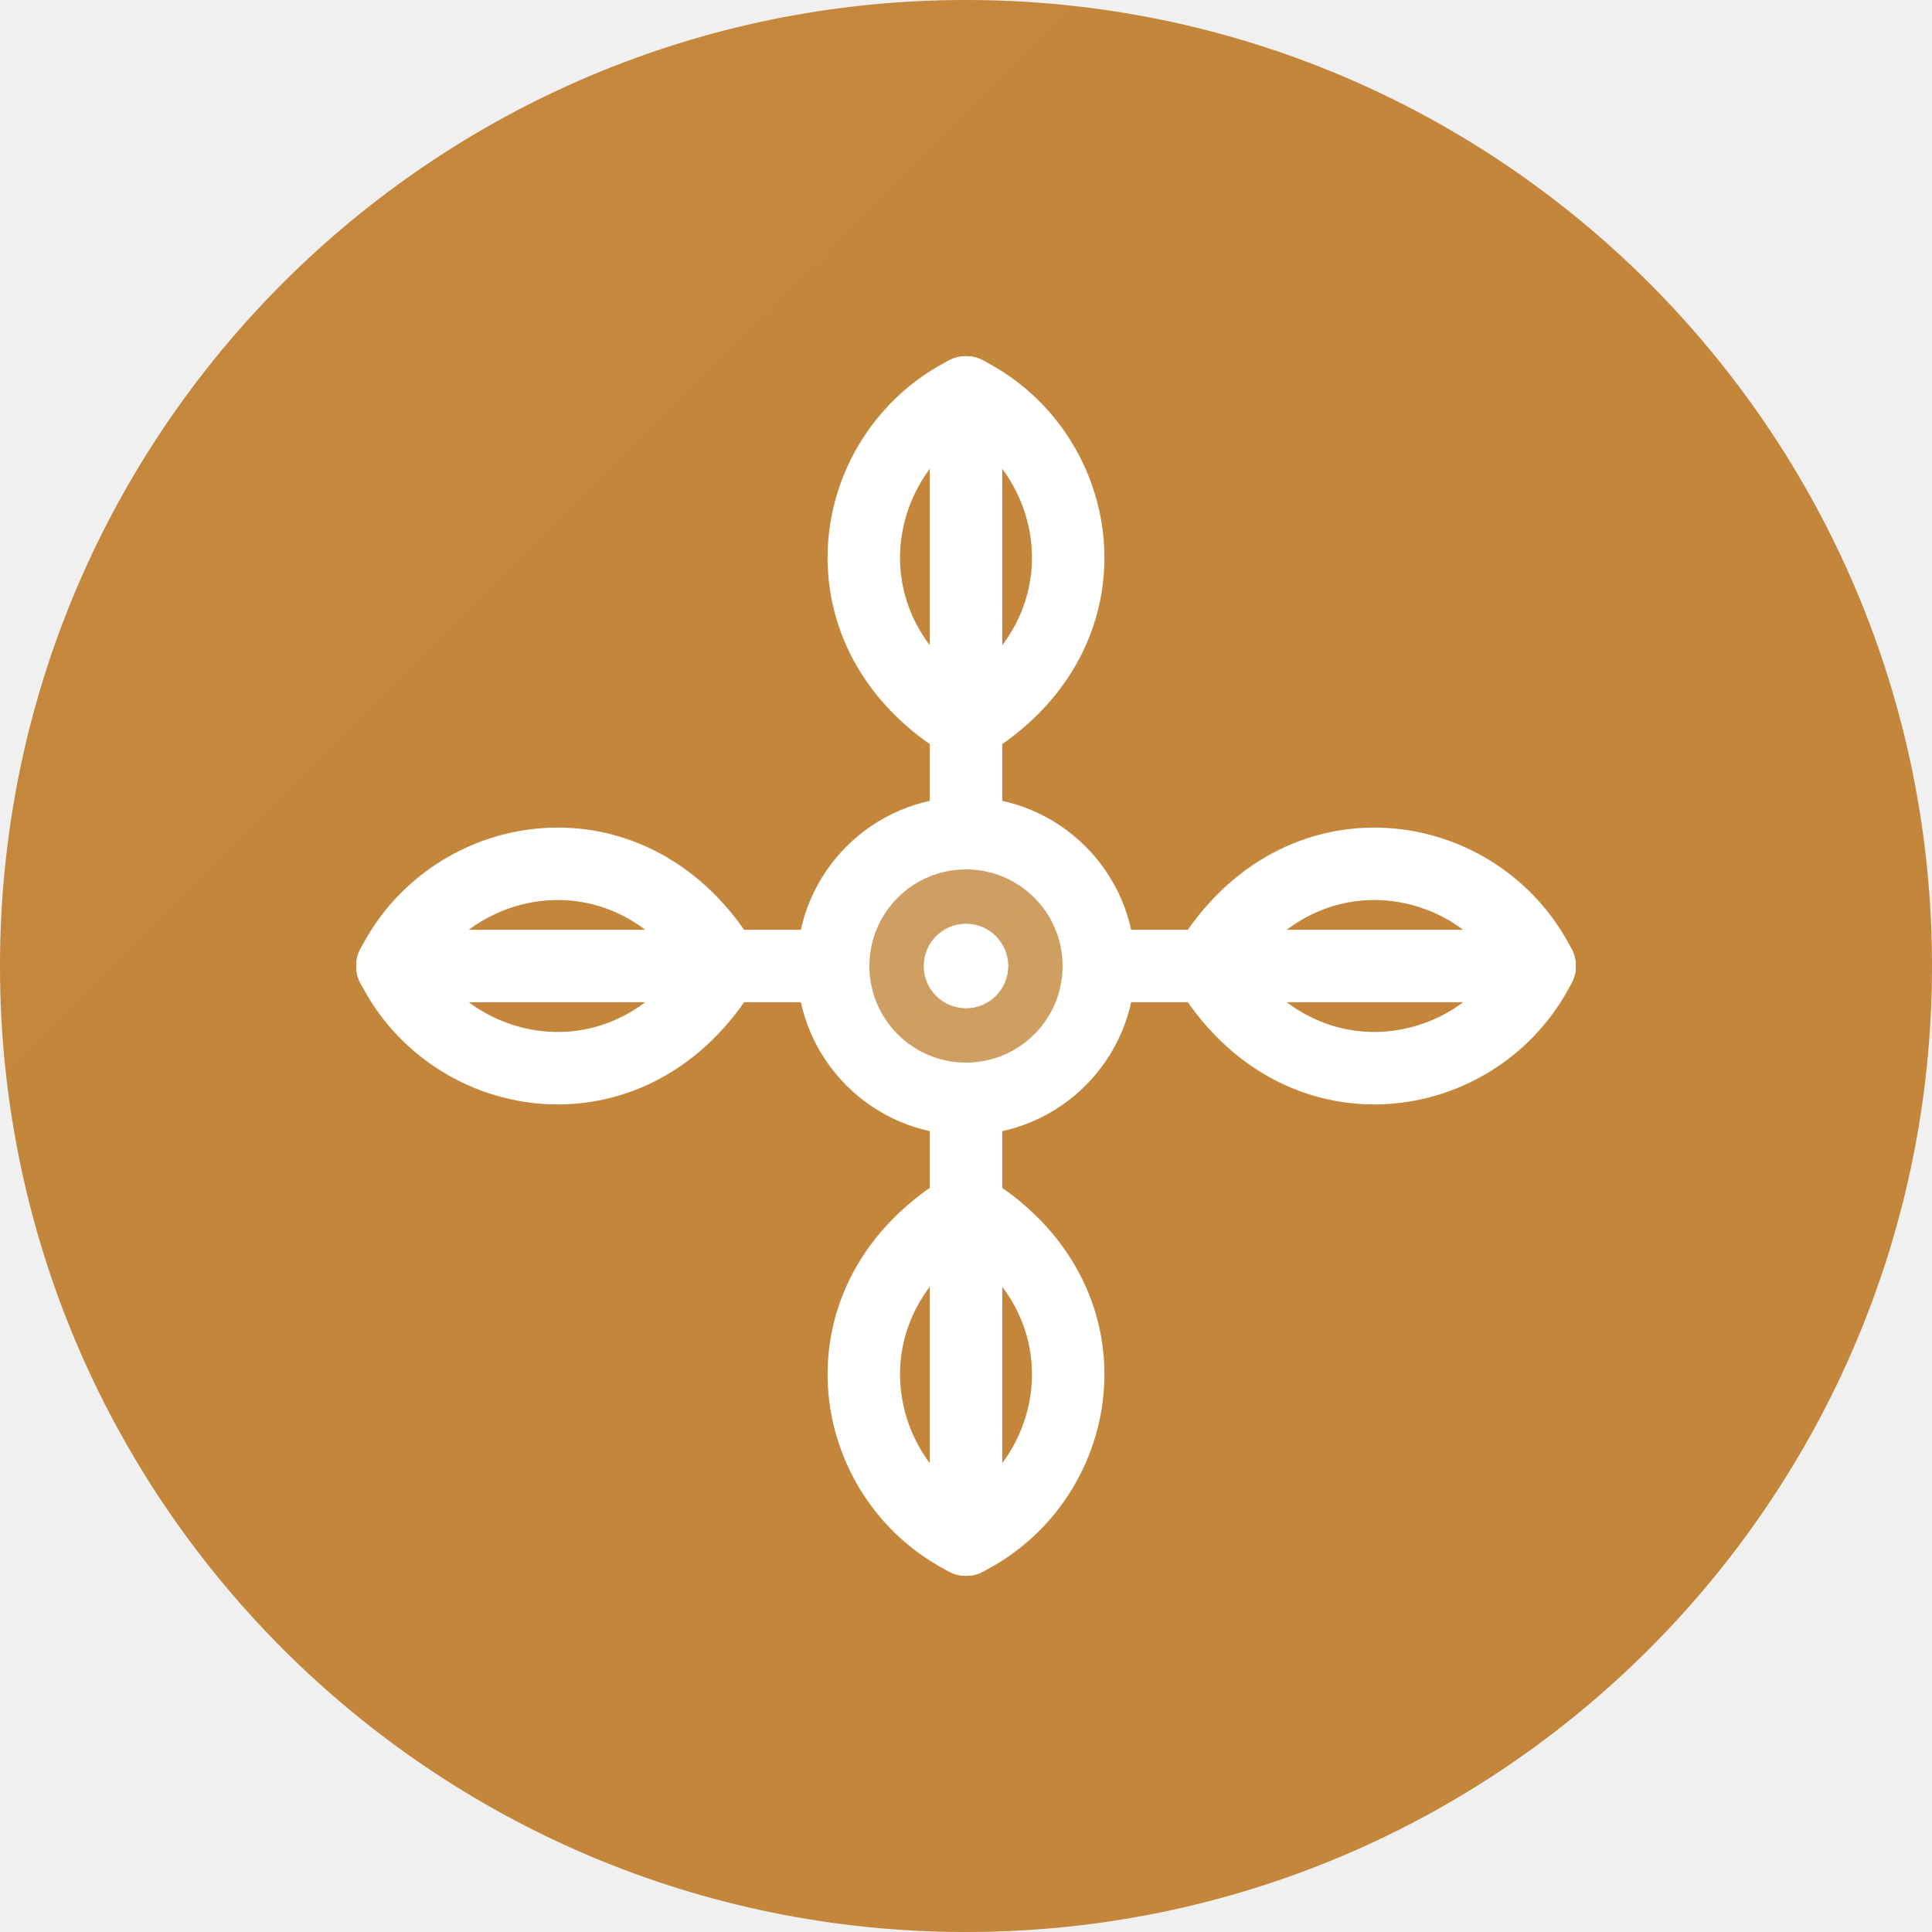
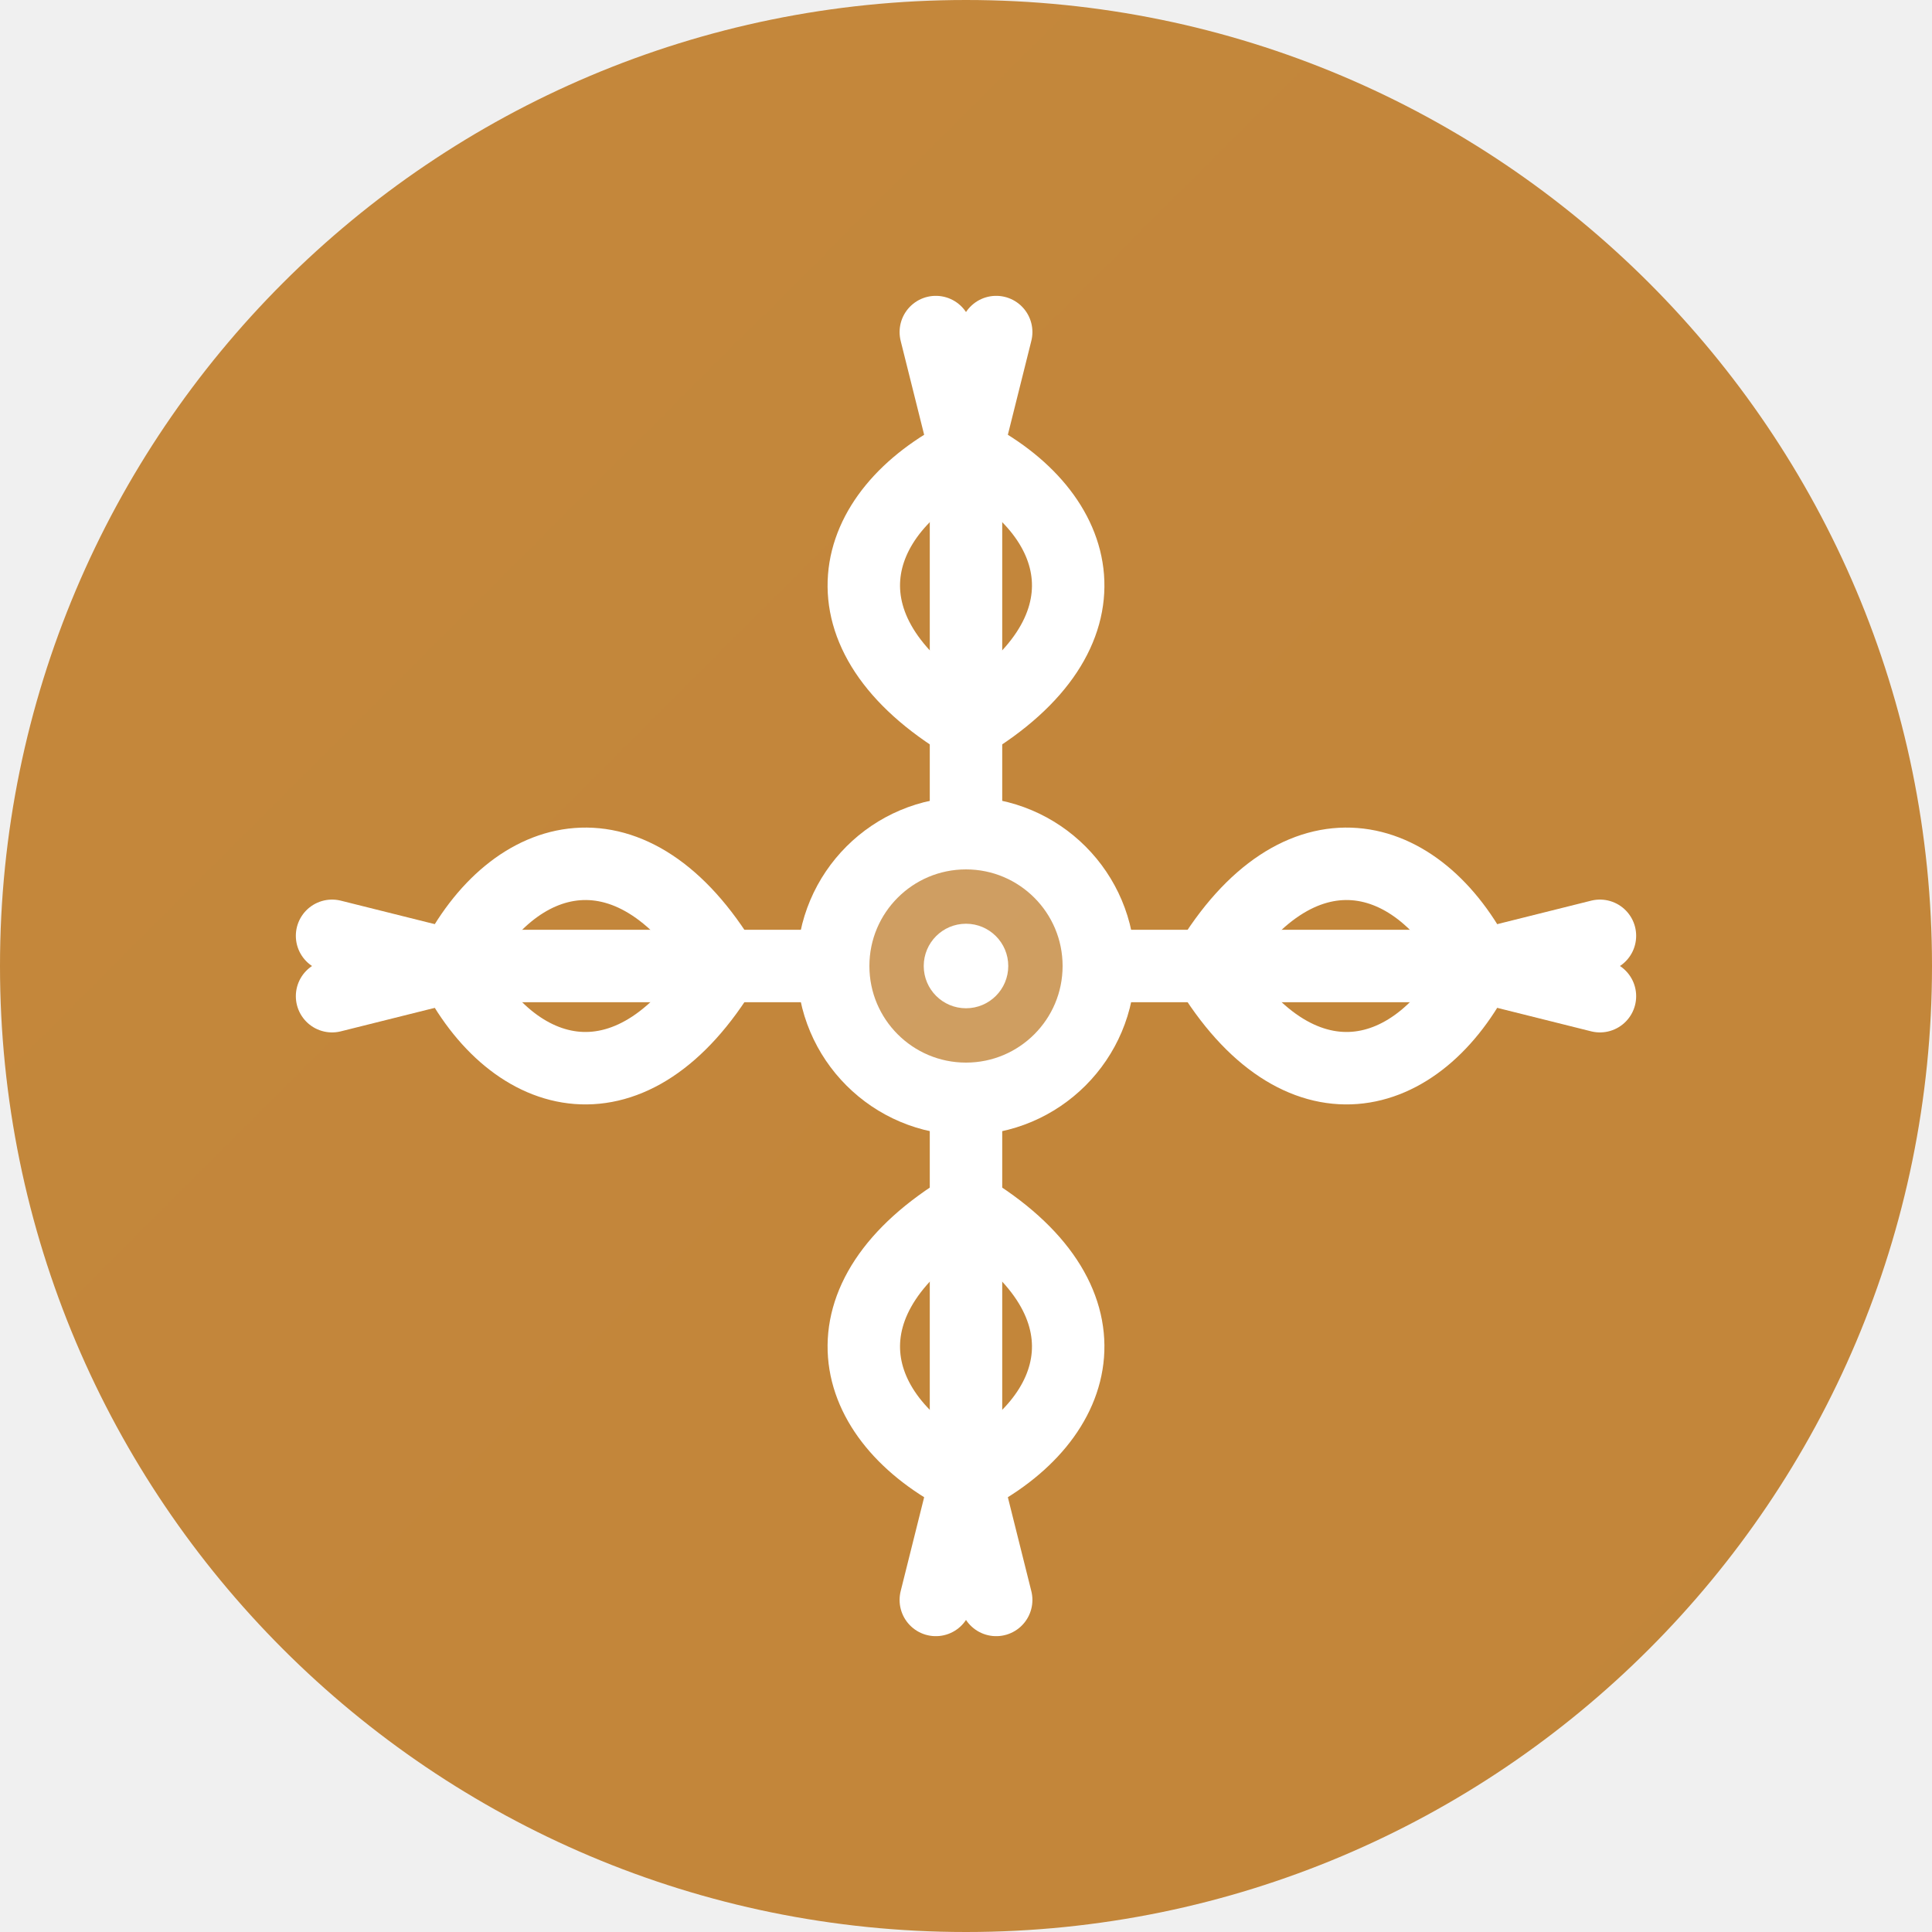
<svg xmlns="http://www.w3.org/2000/svg" viewBox="0 0 32 32" fill="none">
  <circle cx="16" cy="16" r="16" fill="url(#bg)" />
  <g transform="translate(16,16)" stroke="#fff" stroke-width="1.2" stroke-linecap="round" stroke-linejoin="round" fill="none">
    <circle cx="0" cy="0" r="2.2" fill="#fff" fill-opacity="0.2" stroke="#fff" />
    <circle cx="0" cy="0" r="0.7" fill="#fff" stroke="none" />
-     <path d="M0-2.2 L0-9.5" />
-     <path d="M0-4 C-2.5-5.5-2-8.5 0-9.5" />
-     <path d="M0-4 C2.5-5.5 2-8.5 0-9.5" />
-     <path d="M0 2.2 L0 9.5" />
-     <path d="M0 4 C-2.5 5.5-2 8.5 0 9.5" />
-     <path d="M0 4 C2.5 5.5 2 8.5 0 9.5" />
-     <path d="M-2.2 0 L-9.5 0" />
-     <path d="M-4 0 C-5.5-2.5-8.5-2-9.5 0" />
-     <path d="M-4 0 C-5.5 2.5-8.5 2-9.5 0" />
-     <path d="M2.2 0 L9.5 0" />
-     <path d="M4 0 C5.5-2.5 8.5-2 9.5 0" />
-     <path d="M4 0 C5.5 2.5 8.5 2 9.5 0" />
+     <path d="M0-2.2 L0-8.5" />
+     <path d="M0-4 C-2.5-5.5-2-7.5 0-8.5" />
+     <path d="M0-4 C2.5-5.5 2-7.5 0-8.5" />
+     <path d="M0-8.5L-0.5-10.5" />
+     <path d="M0-8.5L0.5-10.5" />
+     <path d="M0 2.2 L0 8.5" />
+     <path d="M0 4 C-2.5 5.5-2 7.5 0 8.5" />
+     <path d="M0 4 C2.5 5.5 2 7.5 0 8.5" />
+     <path d="M0 8.5L-0.5 10.5" />
+     <path d="M0 8.5L0.5 10.5" />
+     <path d="M-2.2 0 L-8.5 0" />
+     <path d="M-4 0 C-5.5-2.5-7.5-2-8.5 0" />
+     <path d="M-4 0 C-5.5 2.5-7.5 2-8.5 0" />
+     <path d="M-8.5 0L-10.5-0.5" />
+     <path d="M-8.5 0L-10.5 0.5" />
+     <path d="M2.2 0 L8.5 0" />
+     <path d="M4 0 C5.5-2.5 7.5-2 8.5 0" />
+     <path d="M4 0 C5.5 2.5 7.5 2 8.5 0" />
+     <path d="M8.5 0L10.5-0.5" />
+     <path d="M8.5 0L10.5 0.5" />
  </g>
  <defs>
    <linearGradient id="bg" x1="0" y1="0" x2="32" y2="32">
      <stop offset="0%" stop-color="#c4873b" />
      <stop offset="100%" stop-color="#8b5a1b" />
    </linearGradient>
  </defs>
</svg>
